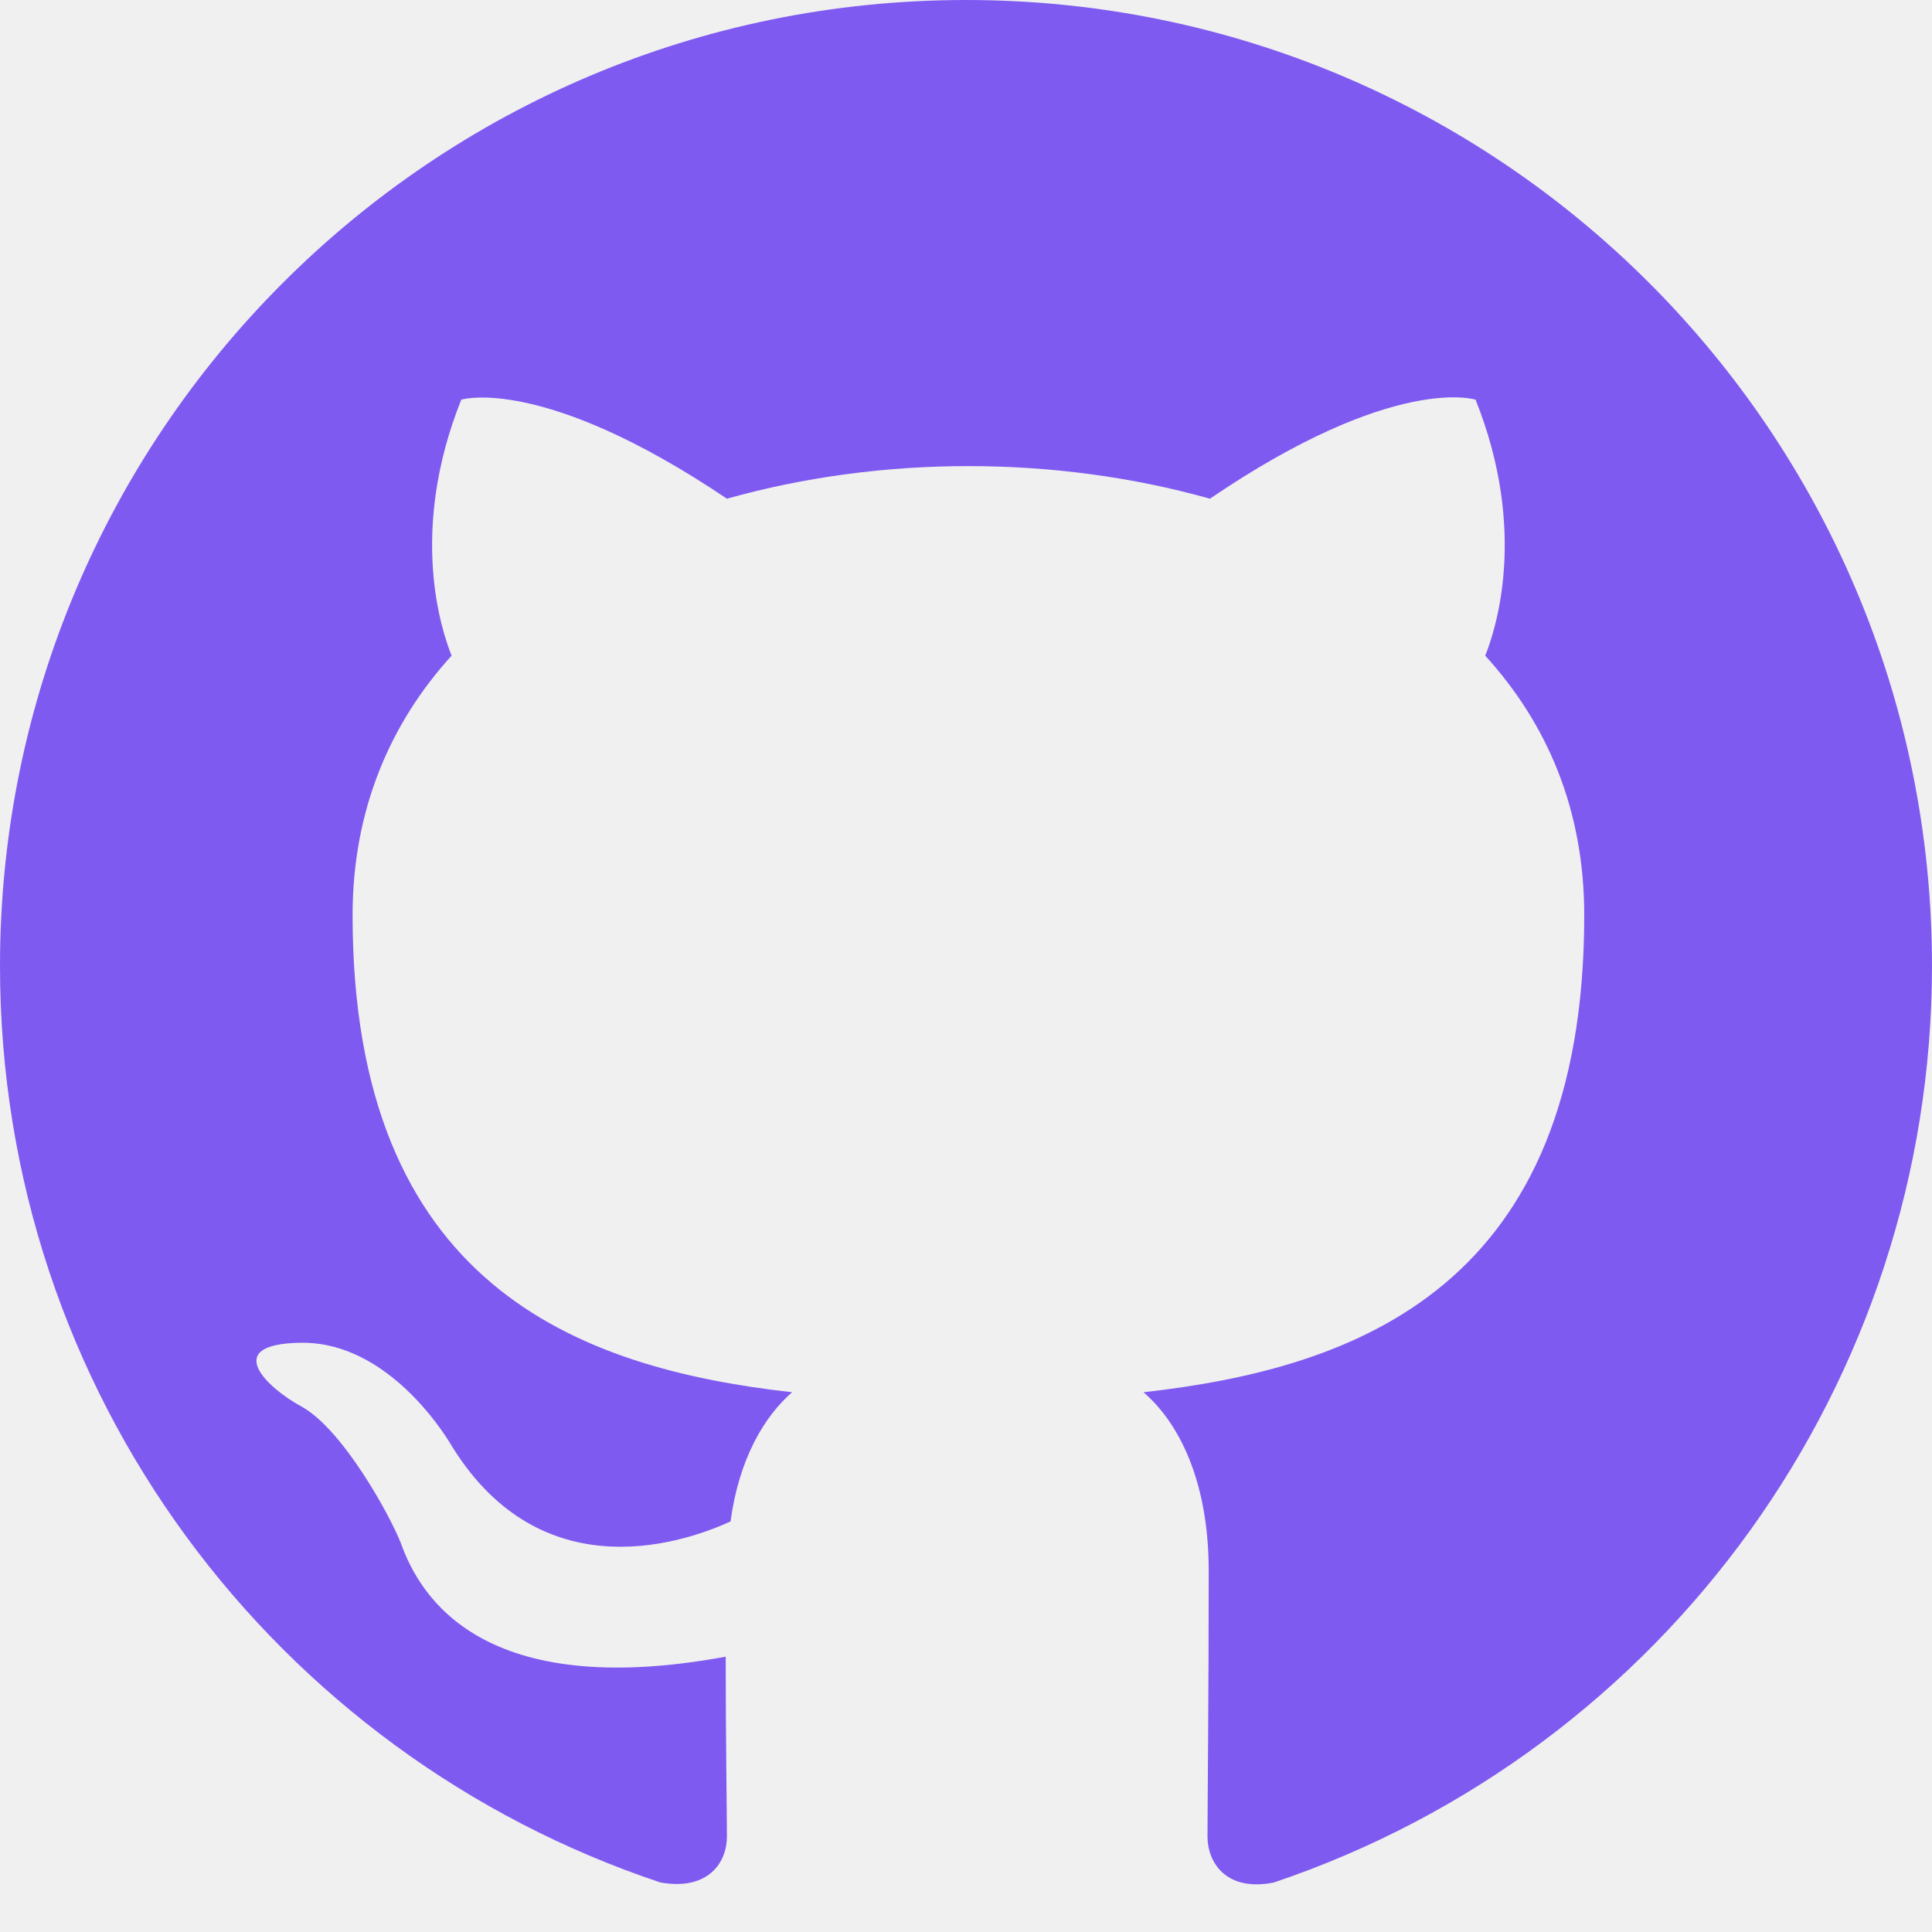
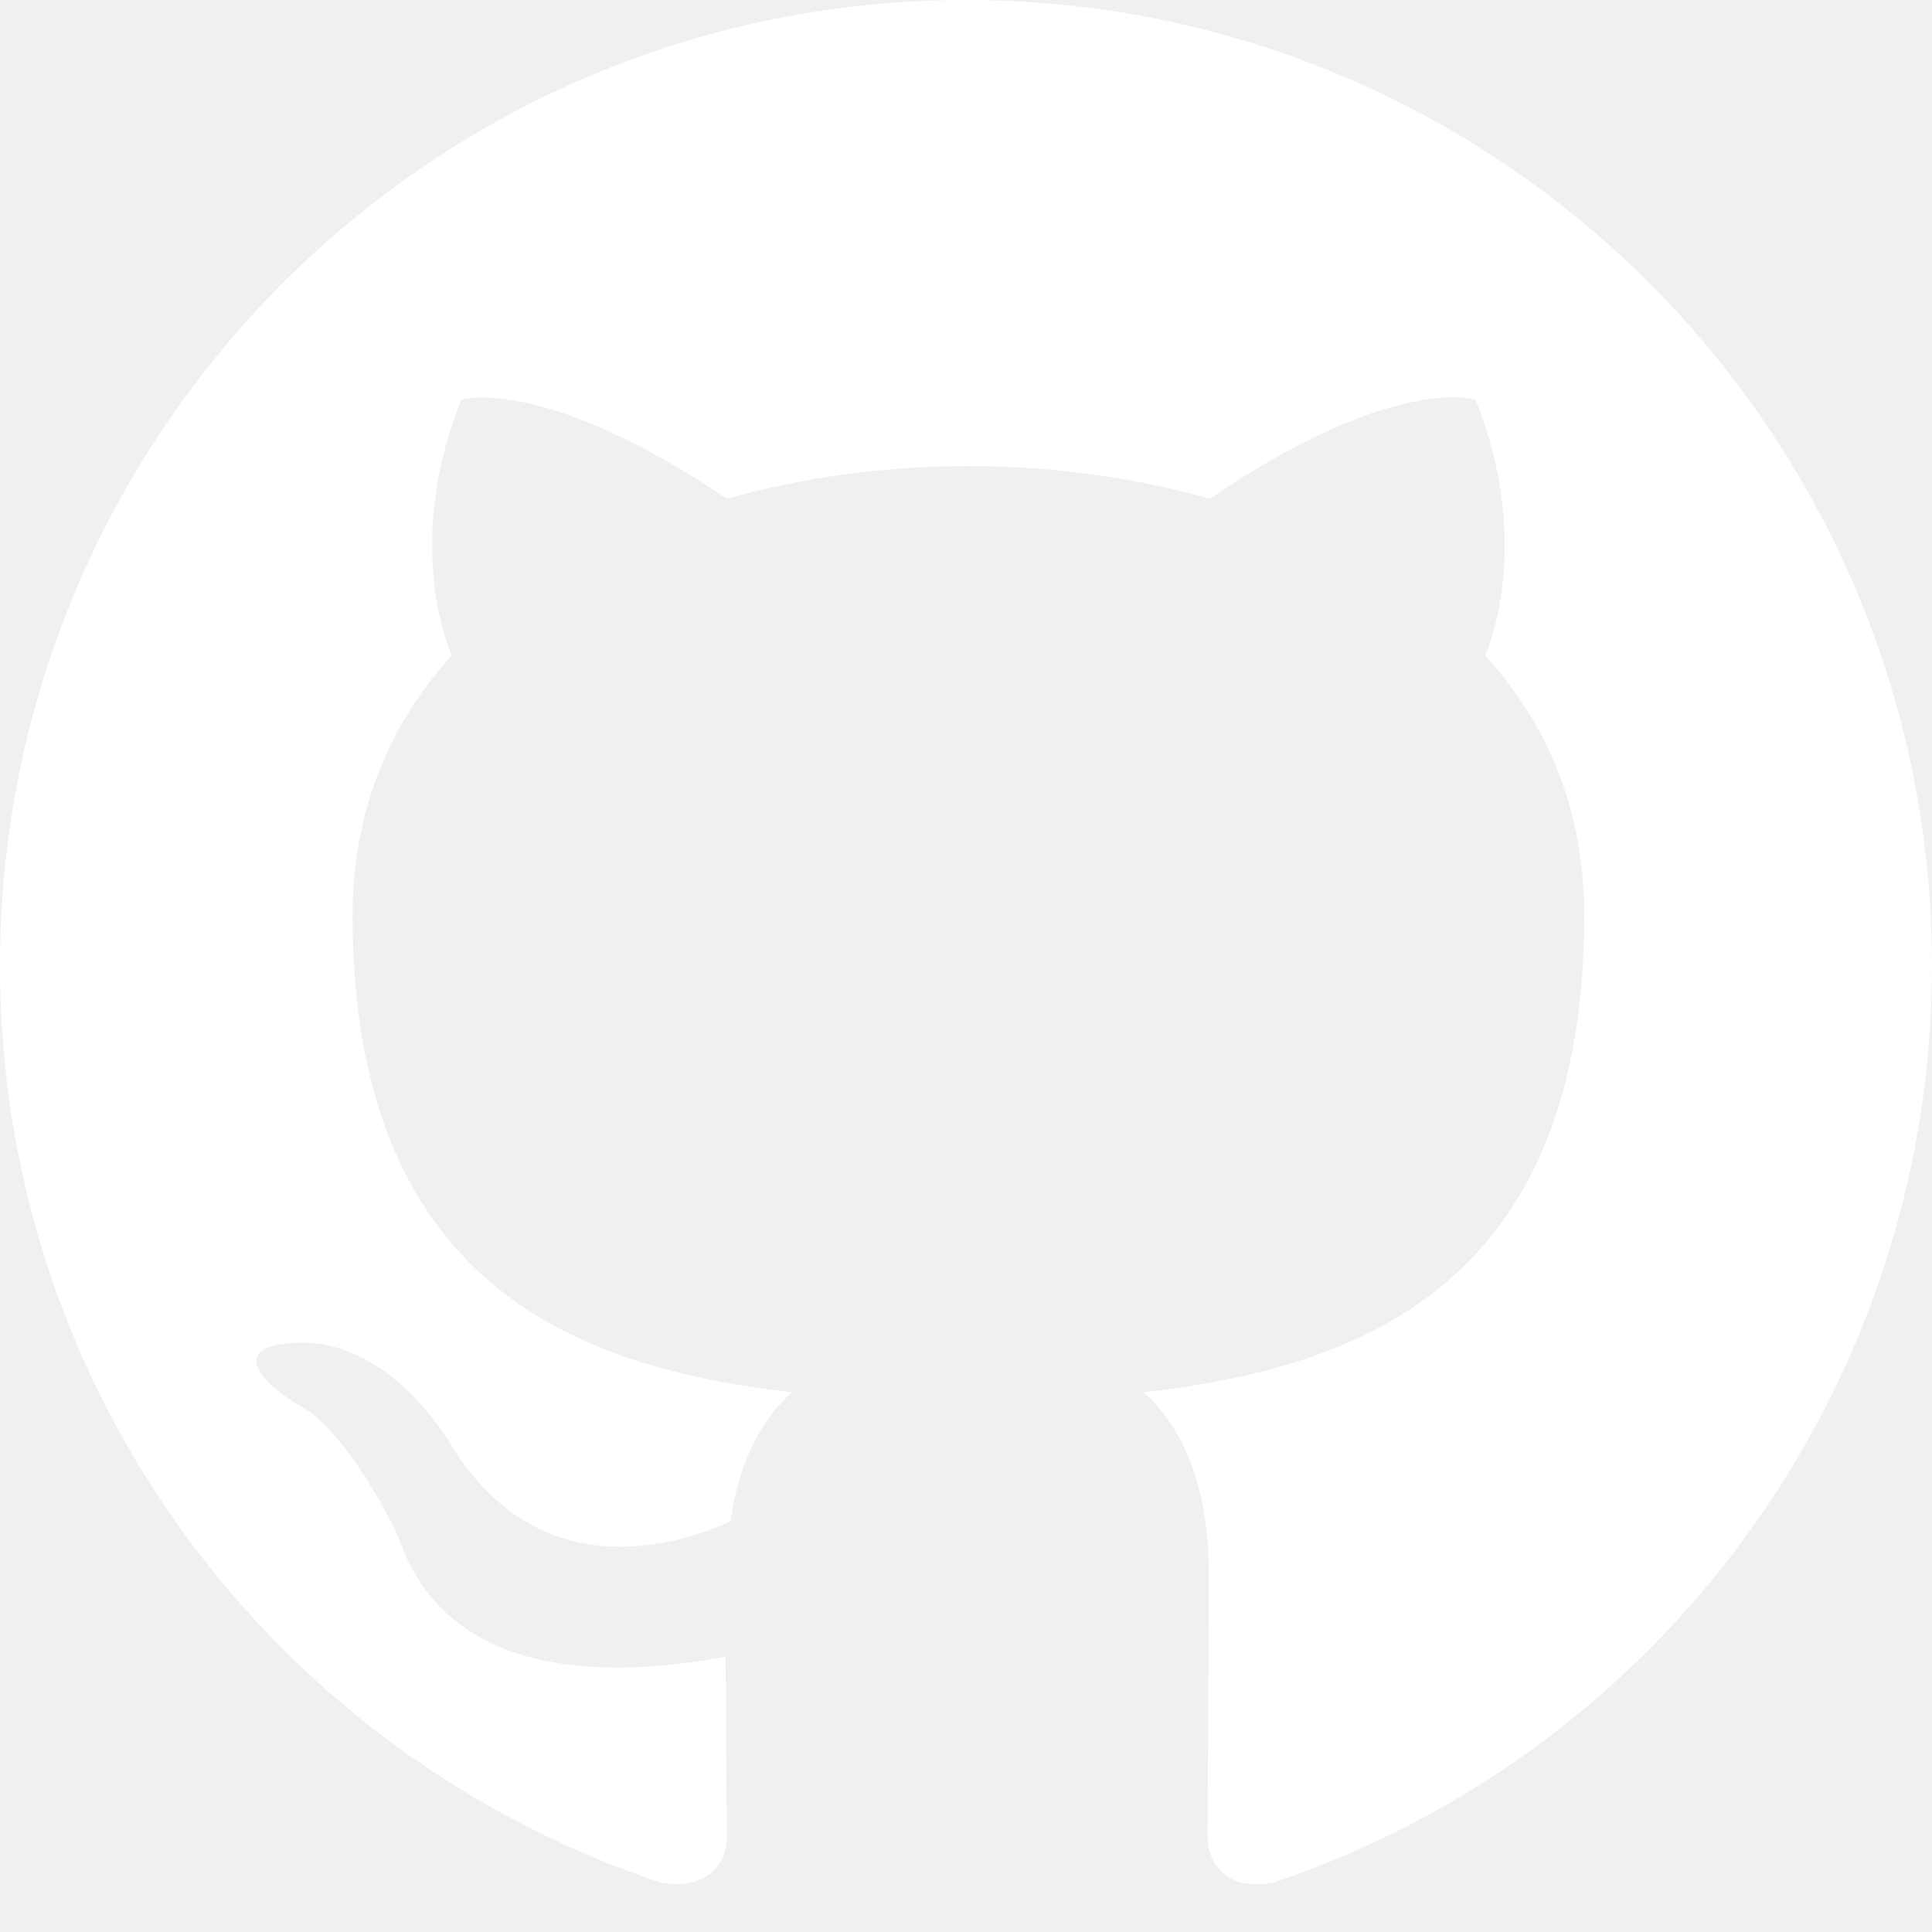
- <svg xmlns="http://www.w3.org/2000/svg" viewBox="0 0 16 16" fill="#7f5af0" aria-hidden="true">
+ <svg xmlns="http://www.w3.org/2000/svg" viewBox="0 0 16 16" fill="white" aria-hidden="true">
  <path d="M8 0C3.58 0 0 3.58 0 8c0 3.54 2.29 6.53 5.47 7.59.4.07.55-.17.55-.38 0-.19-.01-.82-.01-1.49-2.01.37-2.53-.49-2.69-.94-.09-.23-.48-.94-.82-1.13-.28-.15-.68-.52-.01-.53.63-.01 1.08.58 1.23.82.72 1.21 1.87.87 2.33.66.07-.52.28-.87.51-1.07-1.78-.2-3.64-.89-3.64-3.95 0-.87.31-1.59.82-2.15-.08-.2-.36-1.02.08-2.12 0 0 .67-.21 2.2.82.64-.18 1.32-.27 2-.27.68 0 1.36.09 2 .27 1.53-1.04 2.2-.82 2.2-.82.44 1.1.16 1.92.08 2.12.51.56.82 1.27.82 2.15 0 3.07-1.87 3.75-3.65 3.95.29.25.54.73.54 1.48 0 1.07-.01 1.93-.01 2.2 0 .21.15.46.55.38A8.013 8.013 0 0016 8c0-4.42-3.58-8-8-8z" />
</svg>
